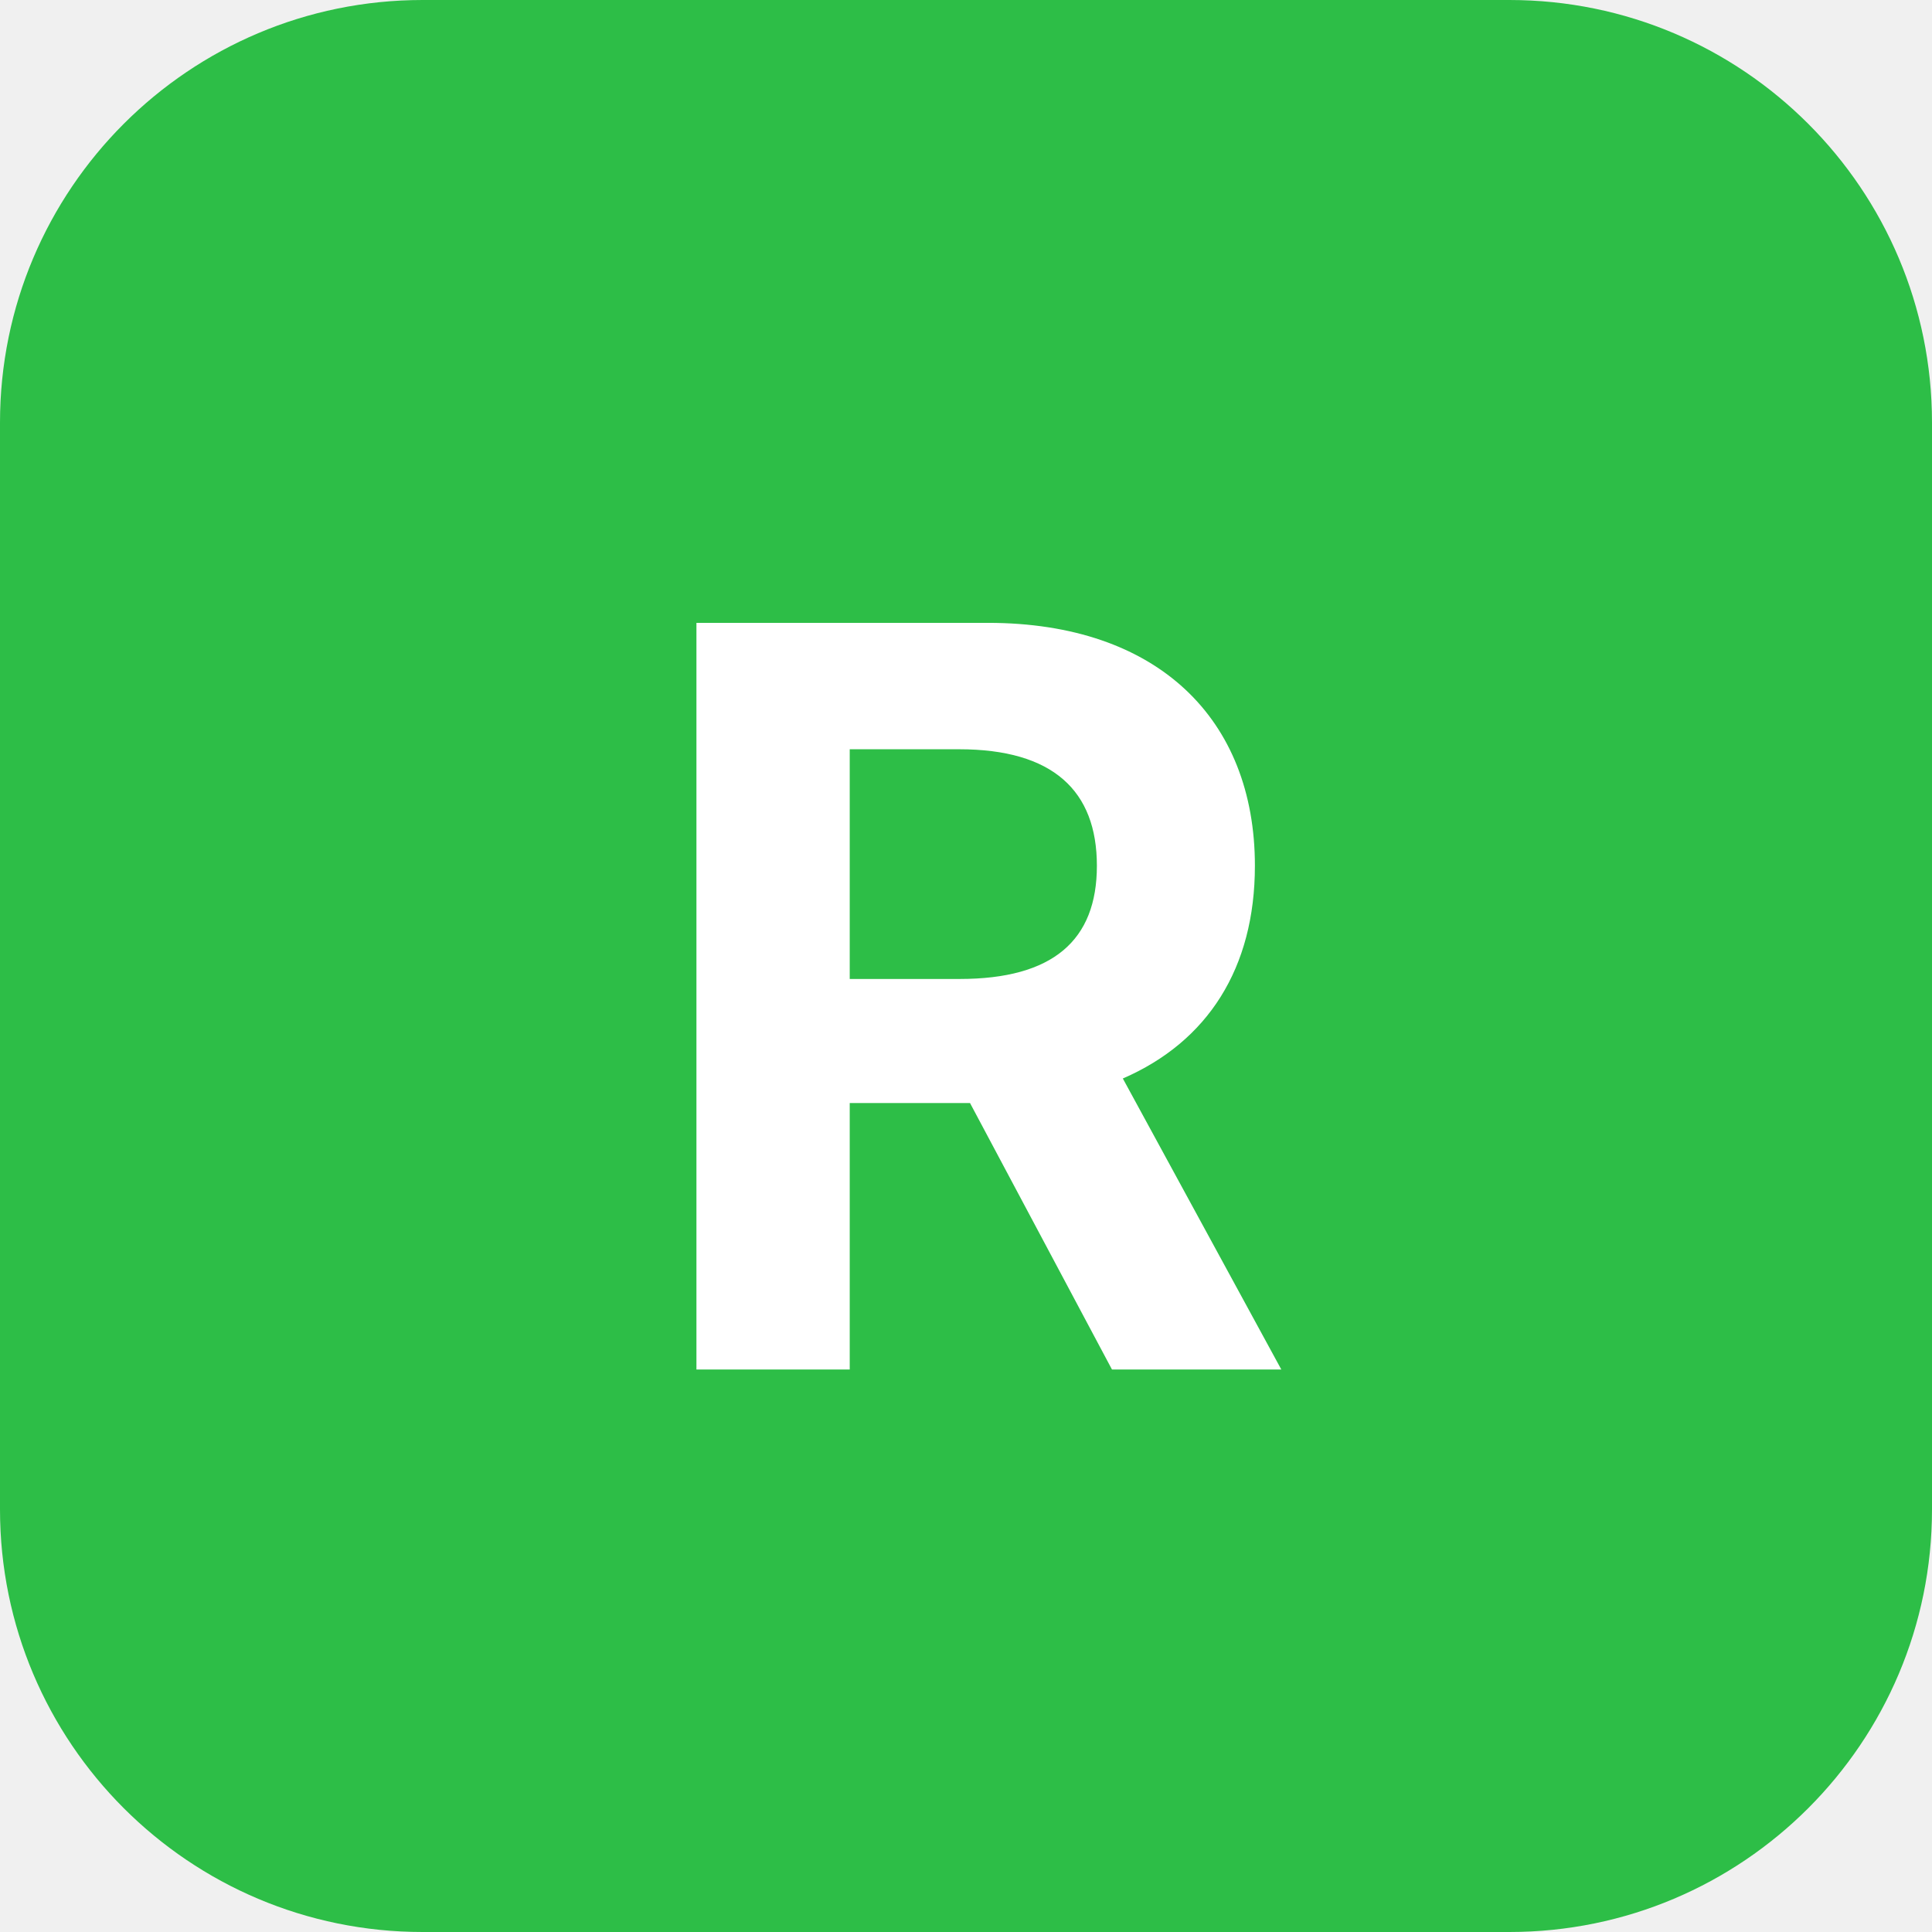
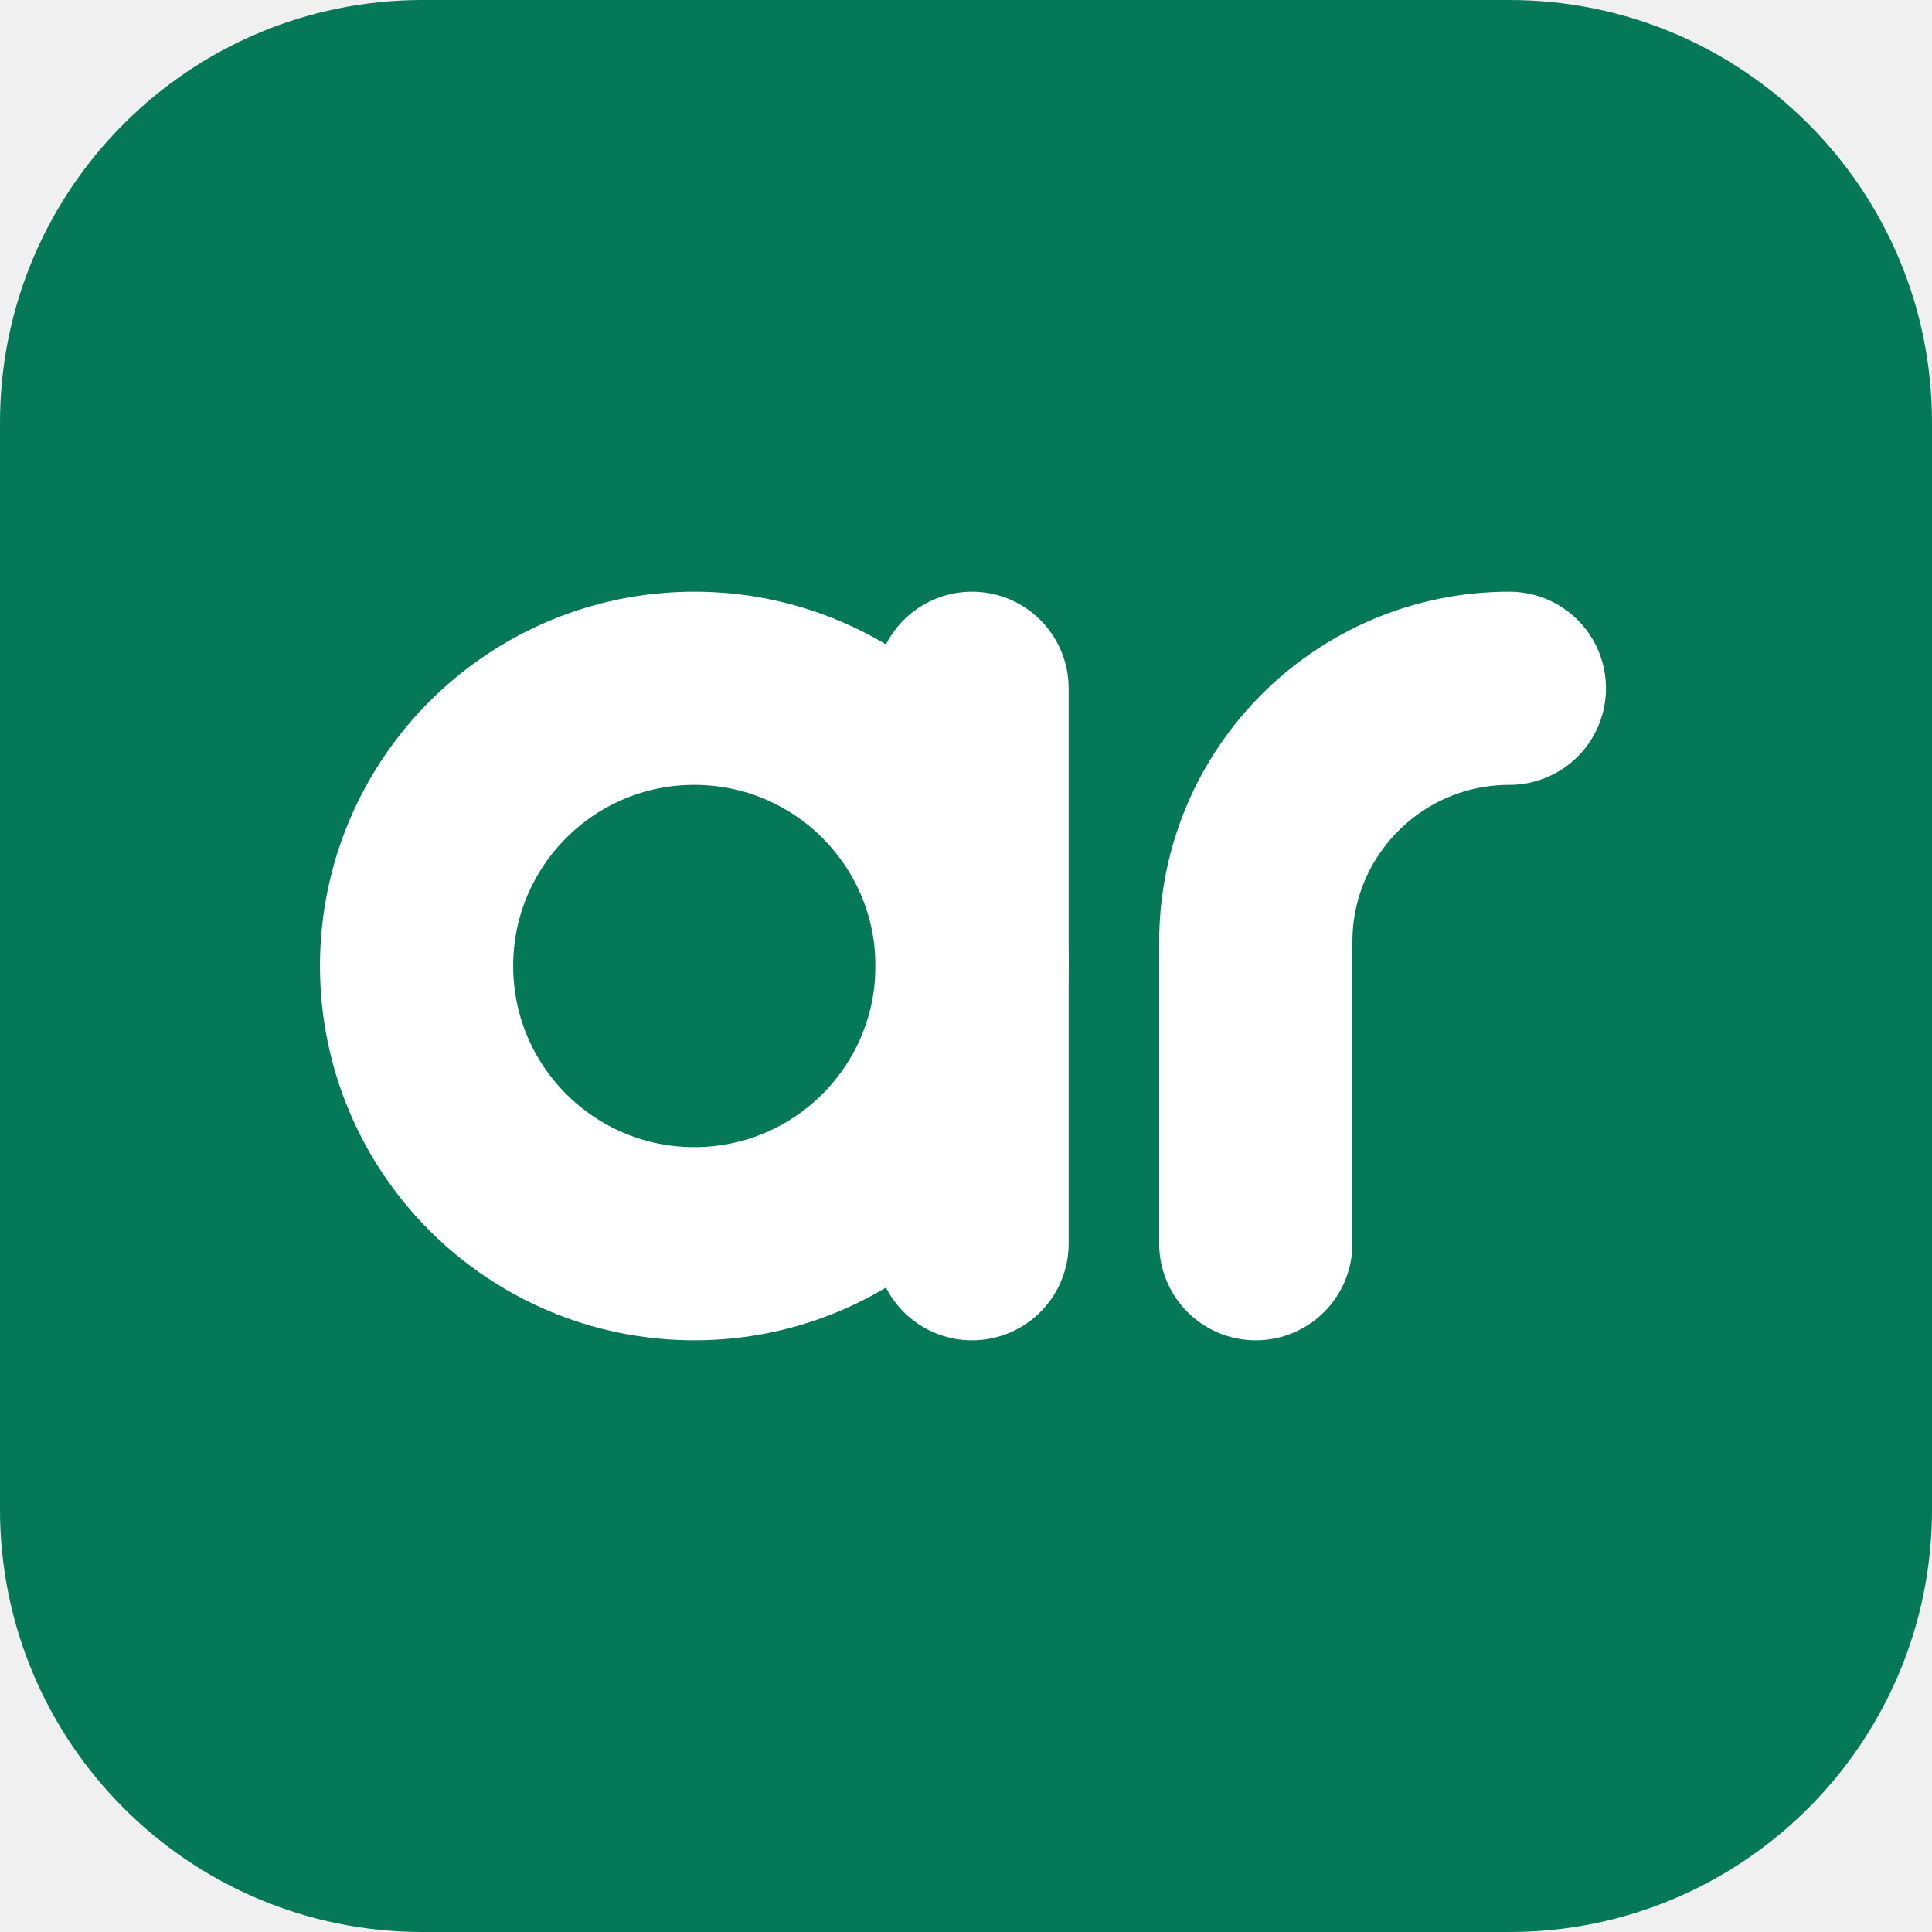
- <svg xmlns="http://www.w3.org/2000/svg" viewBox="0 0 64 64" role="img" aria-label="Rayhan">
-   <rect width="64" height="64" rx="14" fill="#2dbe47" />
-   <text x="32" y="33" fill="#ffffff" font-family="ui-sans-serif, system-ui, -apple-system, 'Segoe UI', sans-serif" font-size="34" font-weight="700" letter-spacing="0.5" text-anchor="middle" dominant-baseline="central">R</text>
+ <svg xmlns="http://www.w3.org/2000/svg" viewBox="0 0 32 32">
+   <style>
+     .bg { fill: #047857; }
+     .ink { fill: none; stroke: #ffffff; stroke-width: 3.2; stroke-linecap: round; }
+     @media (prefers-color-scheme: dark) {
+       .bg { fill: #34d399; }
+       .ink { stroke: #052e1f; }
+     }
+   </style>
+   <rect class="bg" width="32" height="32" rx="7" />
+   <g class="ink">
+     <circle cx="11.5" cy="16" r="4.6" />
+     <path d="M16.1 11.4V20.6" />
+     <path d="M20.8 20.6V15.6a4.2 4.2 0 0 1 4.2 -4.2" />
+   </g>
</svg>
